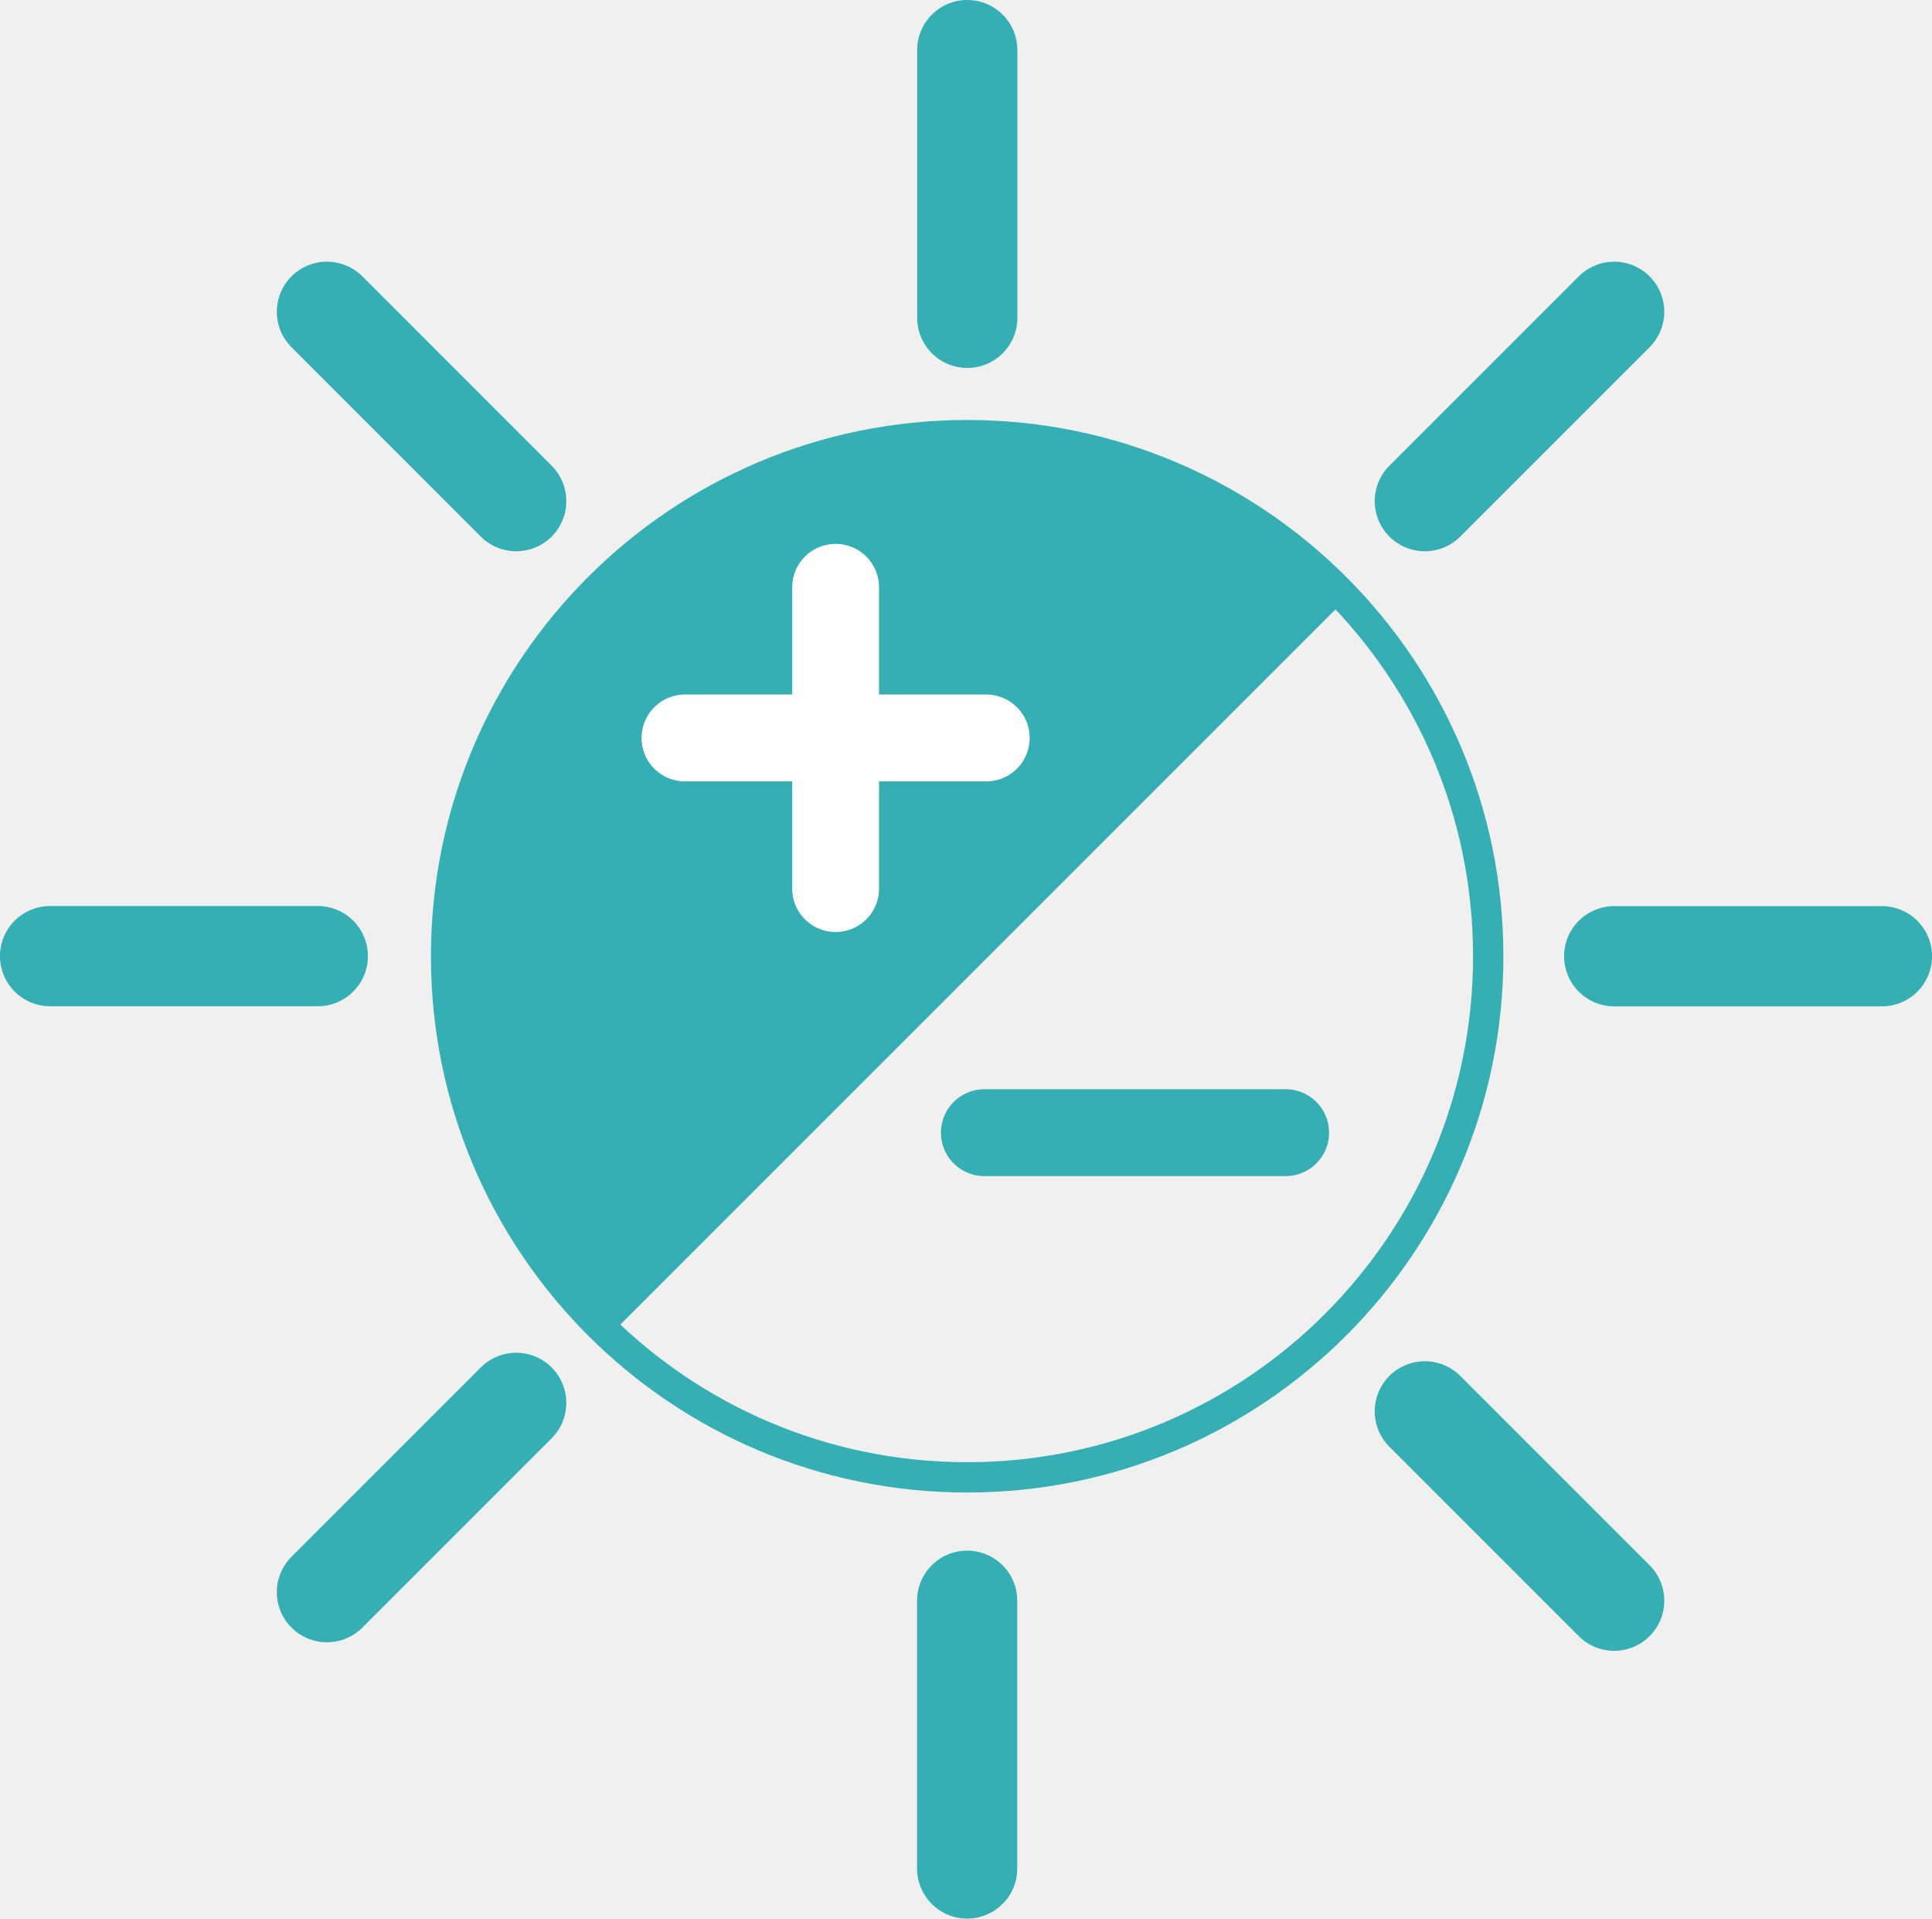
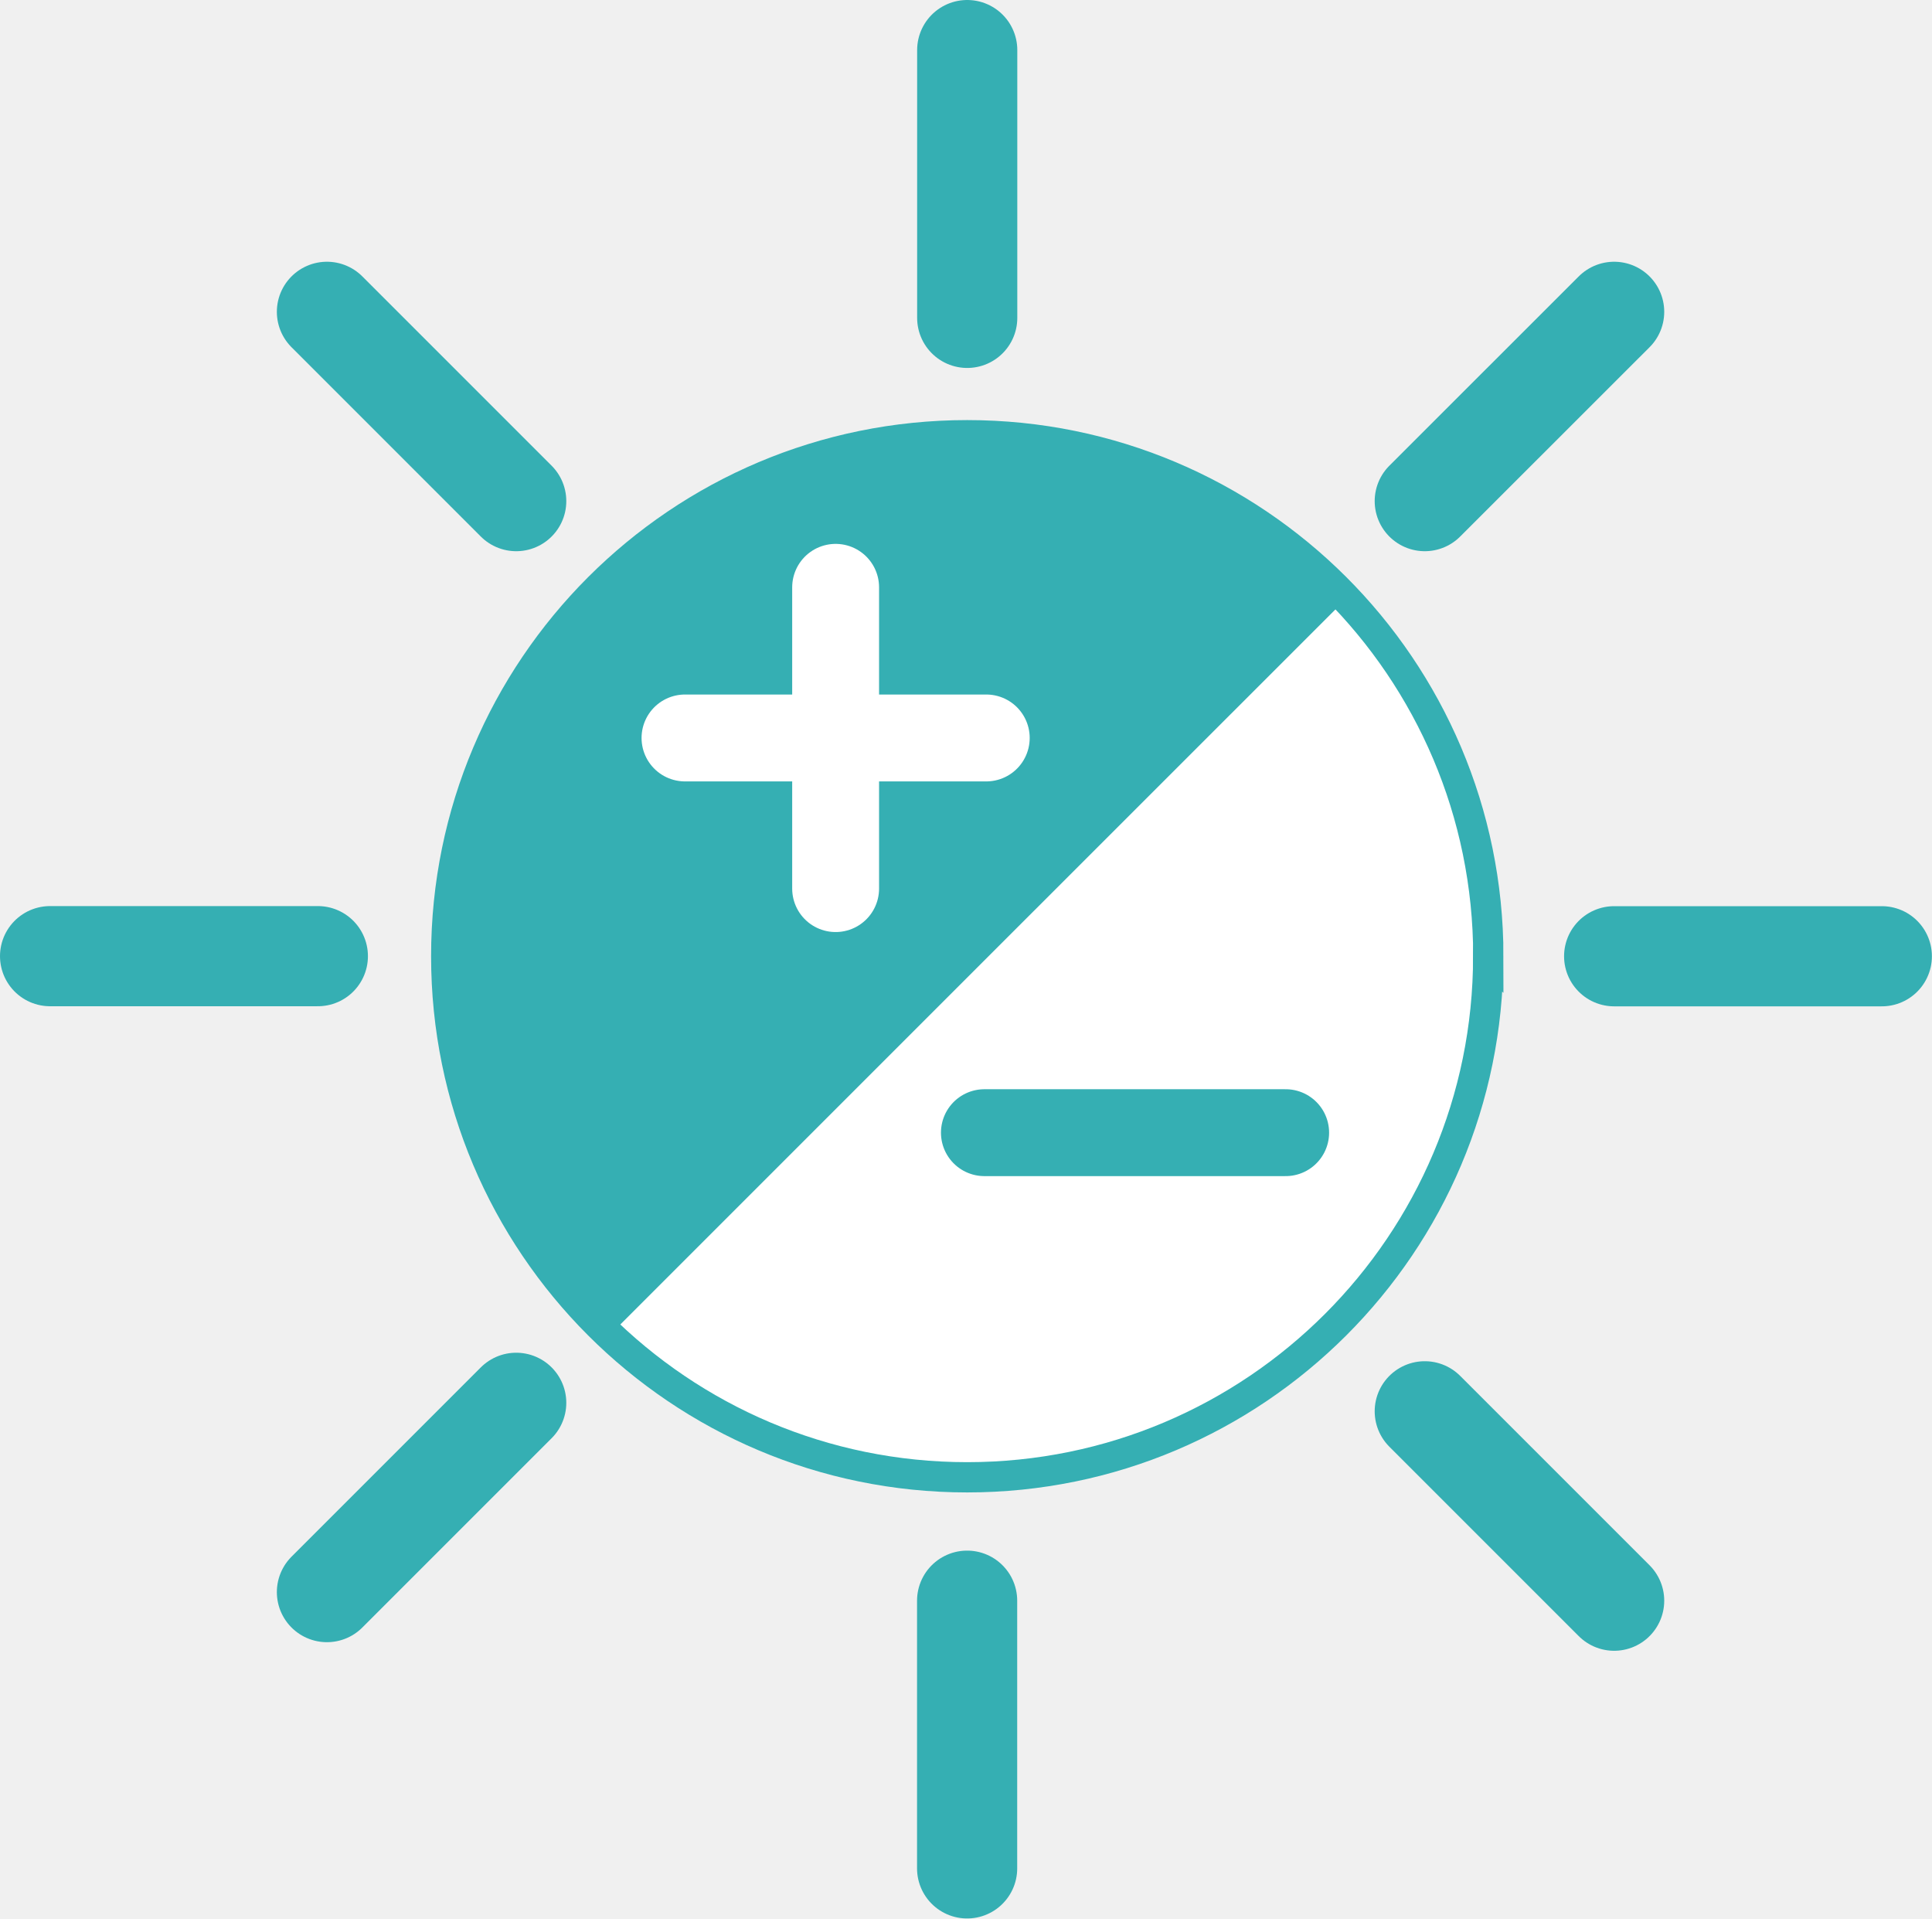
- <svg xmlns="http://www.w3.org/2000/svg" id="_Слой_2" data-name="Слой 2" viewBox="0 0 318.72 316.48">
+ <svg xmlns="http://www.w3.org/2000/svg" id="_Слой_2" data-name="Слой 2" viewBox="0 0 197.91 196.52">
  <defs>
    <style>
-       .cls-1 {
-         stroke-width: 5px;
-       }
- 
-       .cls-1, .cls-2 {
-         stroke-miterlimit: 10;
-       }
- 
      .cls-1, .cls-2, .cls-3, .cls-4 {
-         stroke: #35afb3;
-       }
- 
-       .cls-1, .cls-3, .cls-4, .cls-5 {
        fill: none;
      }

-       .cls-2 {
-         fill: #35afb3;
-       }
- 
-       .cls-3 {
-         stroke-width: 16.53px;
-       }
- 
-       .cls-3, .cls-4, .cls-5 {
+       .cls-1, .cls-2, .cls-4 {
        stroke-linecap: round;
        stroke-linejoin: round;
      }

-       .cls-4, .cls-5 {
-         stroke-width: 14.33px;
+       .cls-1, .cls-5 {
+         stroke: #fff;
+       }
+ 
+       .cls-1, .cls-4 {
+         stroke-width: 8.9px;
+       }
+ 
+       .cls-2 {
+         stroke-width: 10.26px;
+       }
+ 
+       .cls-2, .cls-6, .cls-3, .cls-4 {
+         stroke: #35afb3;
+       }
+ 
+       .cls-6 {
+         fill: #35afb3;
+       }
+ 
+       .cls-6, .cls-3, .cls-5 {
+         stroke-miterlimit: 10;
+       }
+ 
+       .cls-6, .cls-5 {
+         stroke-width: .62px;
+       }
+ 
+       .cls-3 {
+         stroke-width: 3.1px;
      }

      .cls-5 {
-         stroke: #fff;
+         fill: #fff;
      }
    </style>
  </defs>
  <g id="fill">
-     <g>
-       <path class="cls-2" d="m98.77,218.52s-61.38-63.7,7.69-128.39c0,0,58.23-45.35,113.82,6.77l-120.32,121.62" />
-       <path class="cls-1" d="m245.51,157.74c0,47.47-38.48,85.96-85.96,85.96-23.74,0-45.23-9.62-60.78-25.18-15.56-15.56-25.18-37.04-25.18-60.78,0-47.47,38.48-85.96,85.96-85.96,23.71,0,45.18,9.6,60.73,25.12,15.59,15.56,25.23,37.07,25.23,60.84Z" />
-       <polyline class="cls-1" points="98.84 218.46 159.55 157.74 220.3 96.99" />
-       <line class="cls-4" x1="162.39" y1="186.84" x2="212.09" y2="186.84" />
-       <line class="cls-5" x1="113" y1="121.73" x2="162.7" y2="121.73" />
-       <line class="cls-5" x1="137.85" y1="146.58" x2="137.85" y2="96.88" />
-       <line class="cls-3" x1="159.57" y1="52.43" x2="159.57" y2="8.26" />
-       <line class="cls-3" x1="235.05" y1="82.67" x2="266.29" y2="51.43" />
-       <line class="cls-3" x1="266.29" y1="157.74" x2="310.46" y2="157.74" />
-       <line class="cls-3" x1="235.05" y1="232.81" x2="266.29" y2="264.05" />
-       <line class="cls-3" x1="53.93" y1="262.64" x2="85.16" y2="231.41" />
-       <line class="cls-3" x1="159.55" y1="264.05" x2="159.55" y2="308.22" />
-       <line class="cls-3" x1="8.26" y1="157.72" x2="52.43" y2="157.72" />
-       <line class="cls-3" x1="85.16" y1="82.67" x2="53.93" y2="51.43" />
-     </g>
+     <path class="cls-6" d="m61.33,135.69s-38.11-39.55,4.77-79.72c0,0,36.16-28.16,70.67,4.2l-74.71,75.52" />
+     <path class="cls-5" d="m137.74,60.23s38.11,39.55-4.77,79.72c0,0-36.16,28.16-70.67-4.2l74.71-75.52" />
+     <path class="cls-3" d="m152.45,97.95c0,29.48-23.9,53.37-53.37,53.37-14.74,0-28.08-5.97-37.74-15.63-9.66-9.66-15.63-23-15.63-37.74,0-29.48,23.9-53.37,53.37-53.37,14.72,0,28.05,5.96,37.71,15.6s15.67,23.02,15.67,37.78Z" />
+     <polyline class="cls-3" points="61.37 135.65 99.07 97.95 136.8 60.23" />
+     <line class="cls-4" x1="100.84" y1="116.02" x2="131.7" y2="116.02" />
+     <line class="cls-1" x1="70.17" y1="75.59" x2="101.03" y2="75.59" />
+     <line class="cls-1" x1="85.6" y1="91.02" x2="85.6" y2="60.16" />
+     <line class="cls-2" x1="99.08" y1="32.56" x2="99.08" y2="5.13" />
+     <line class="cls-2" x1="145.95" y1="51.33" x2="165.35" y2="31.94" />
+     <line class="cls-2" x1="165.35" y1="97.95" x2="192.77" y2="97.95" />
+     <line class="cls-2" x1="145.95" y1="144.56" x2="165.35" y2="163.96" />
+     <line class="cls-2" x1="33.49" y1="163.08" x2="52.88" y2="143.69" />
+     <line class="cls-2" x1="99.07" y1="163.96" x2="99.07" y2="191.38" />
+     <line class="cls-2" x1="5.13" y1="97.94" x2="32.56" y2="97.94" />
+     <line class="cls-2" x1="52.88" y1="51.33" x2="33.49" y2="31.94" />
  </g>
</svg>
